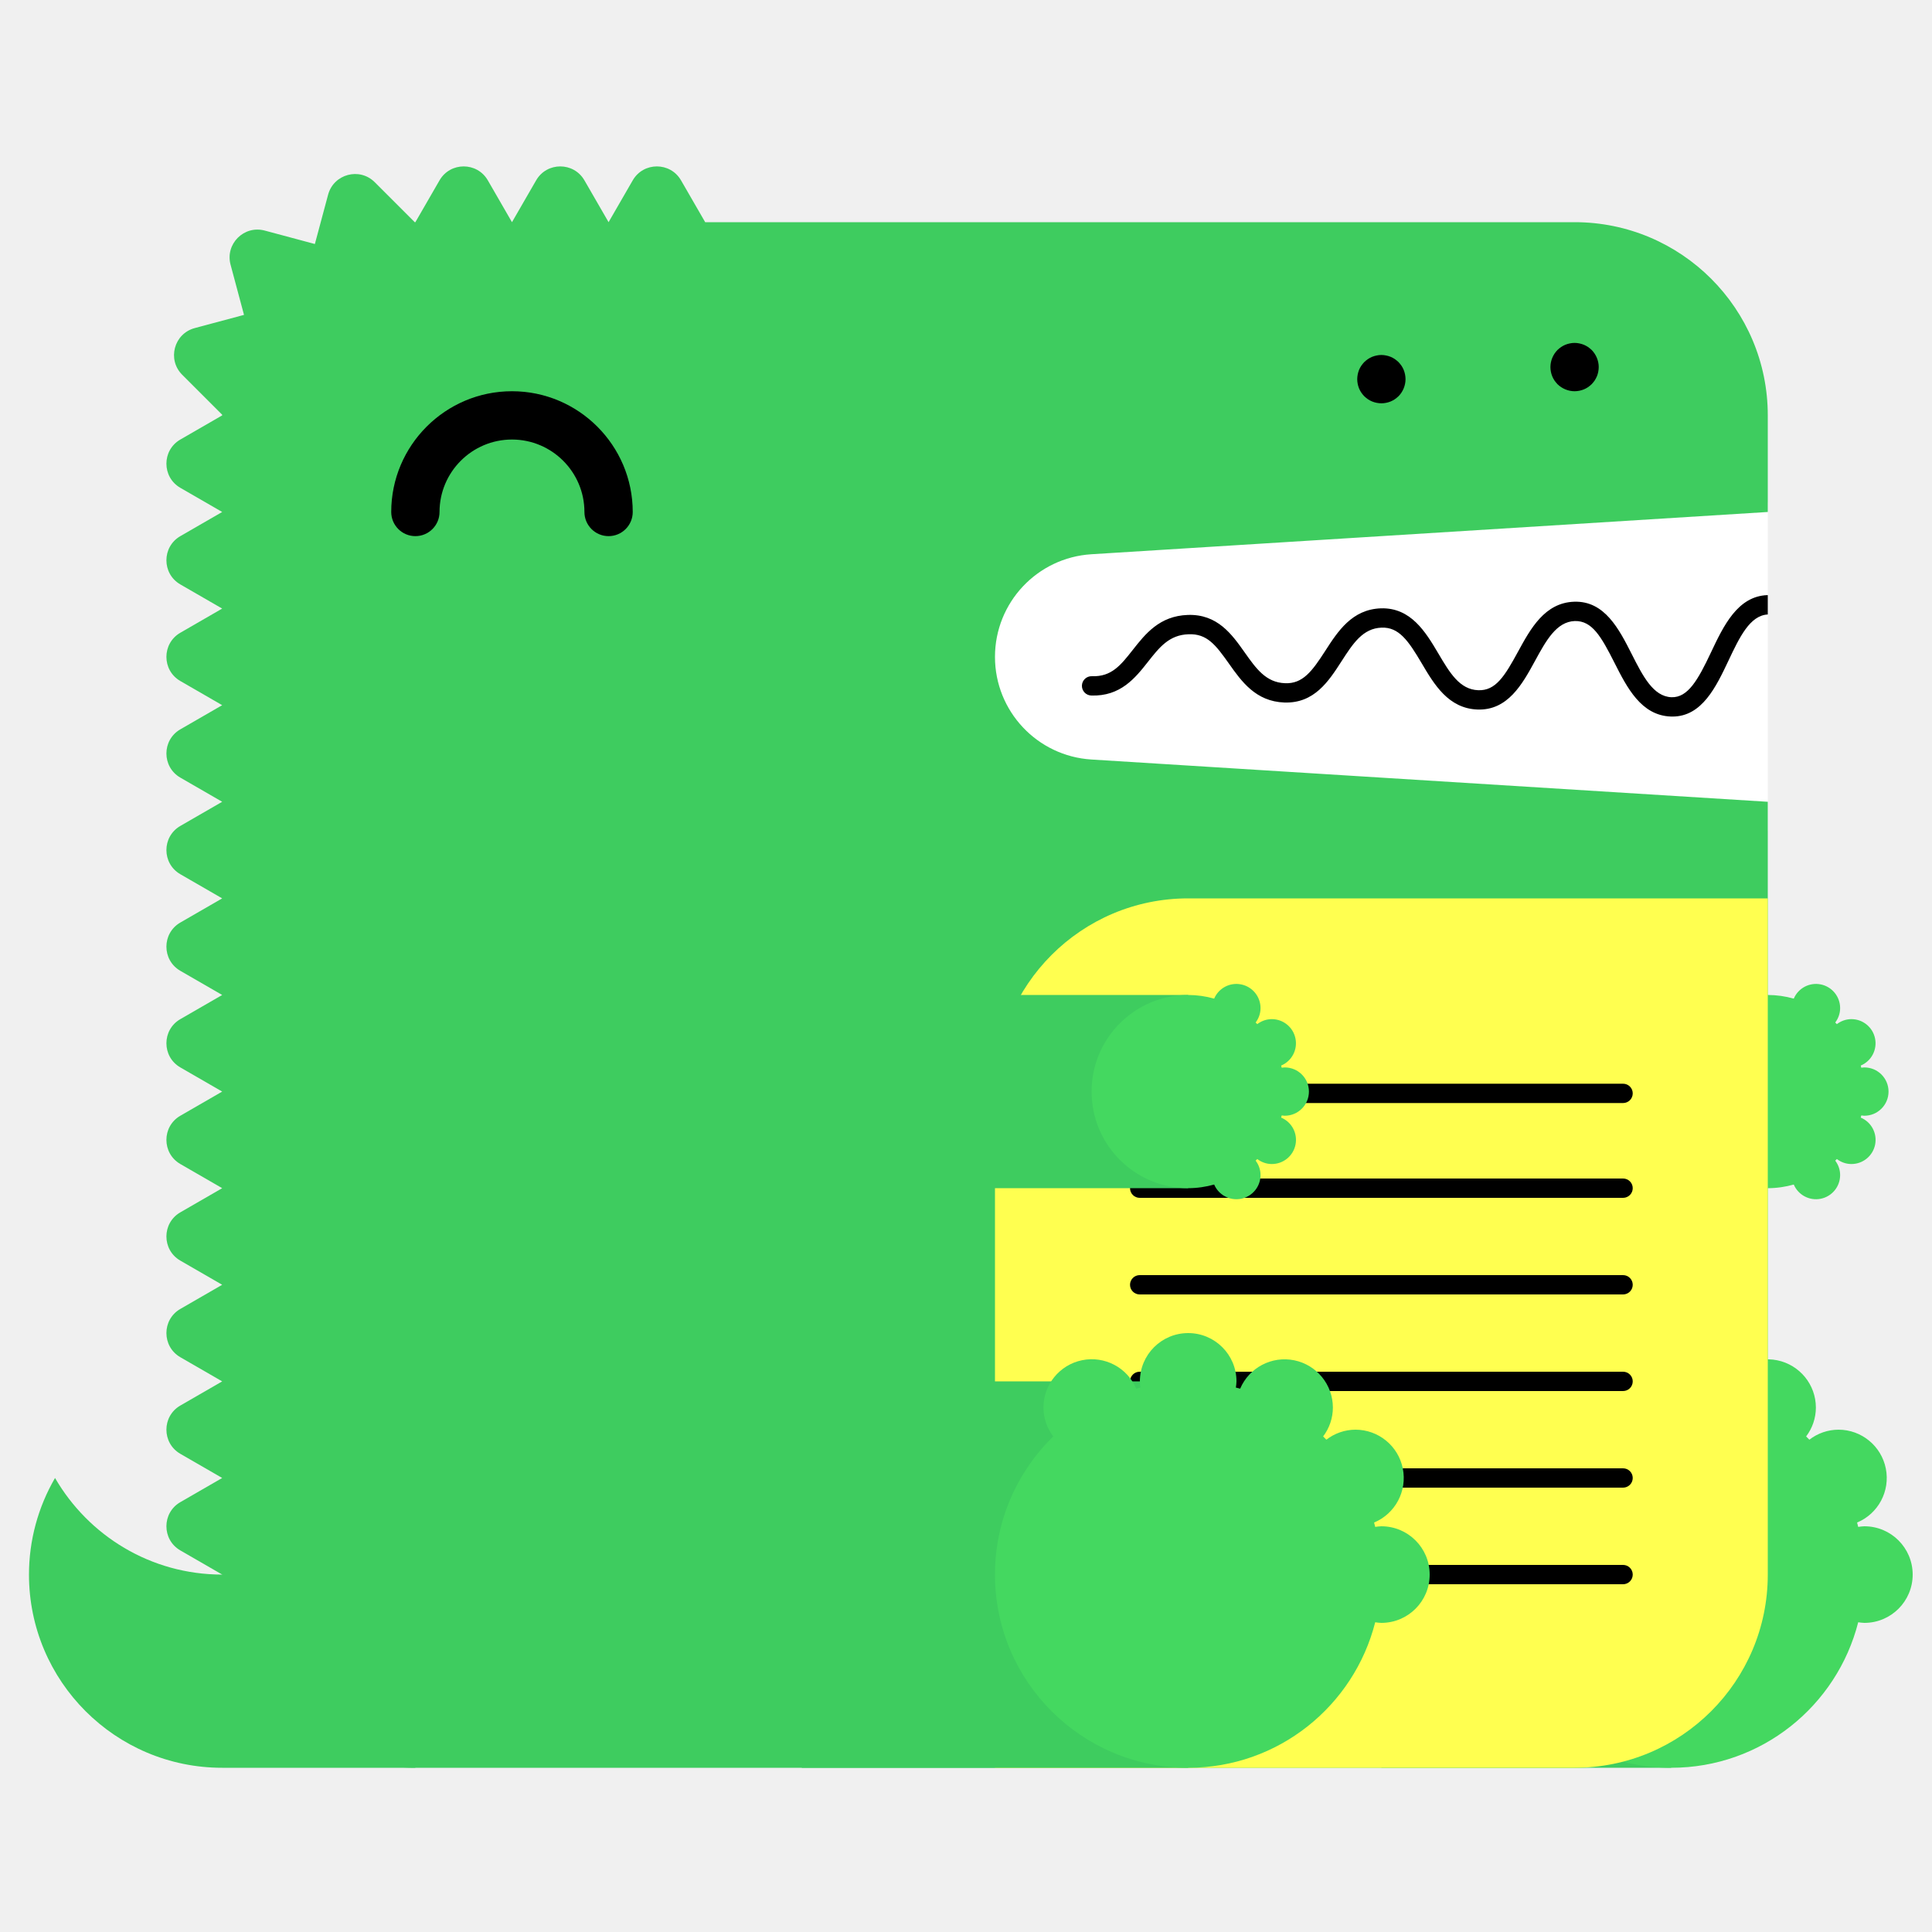
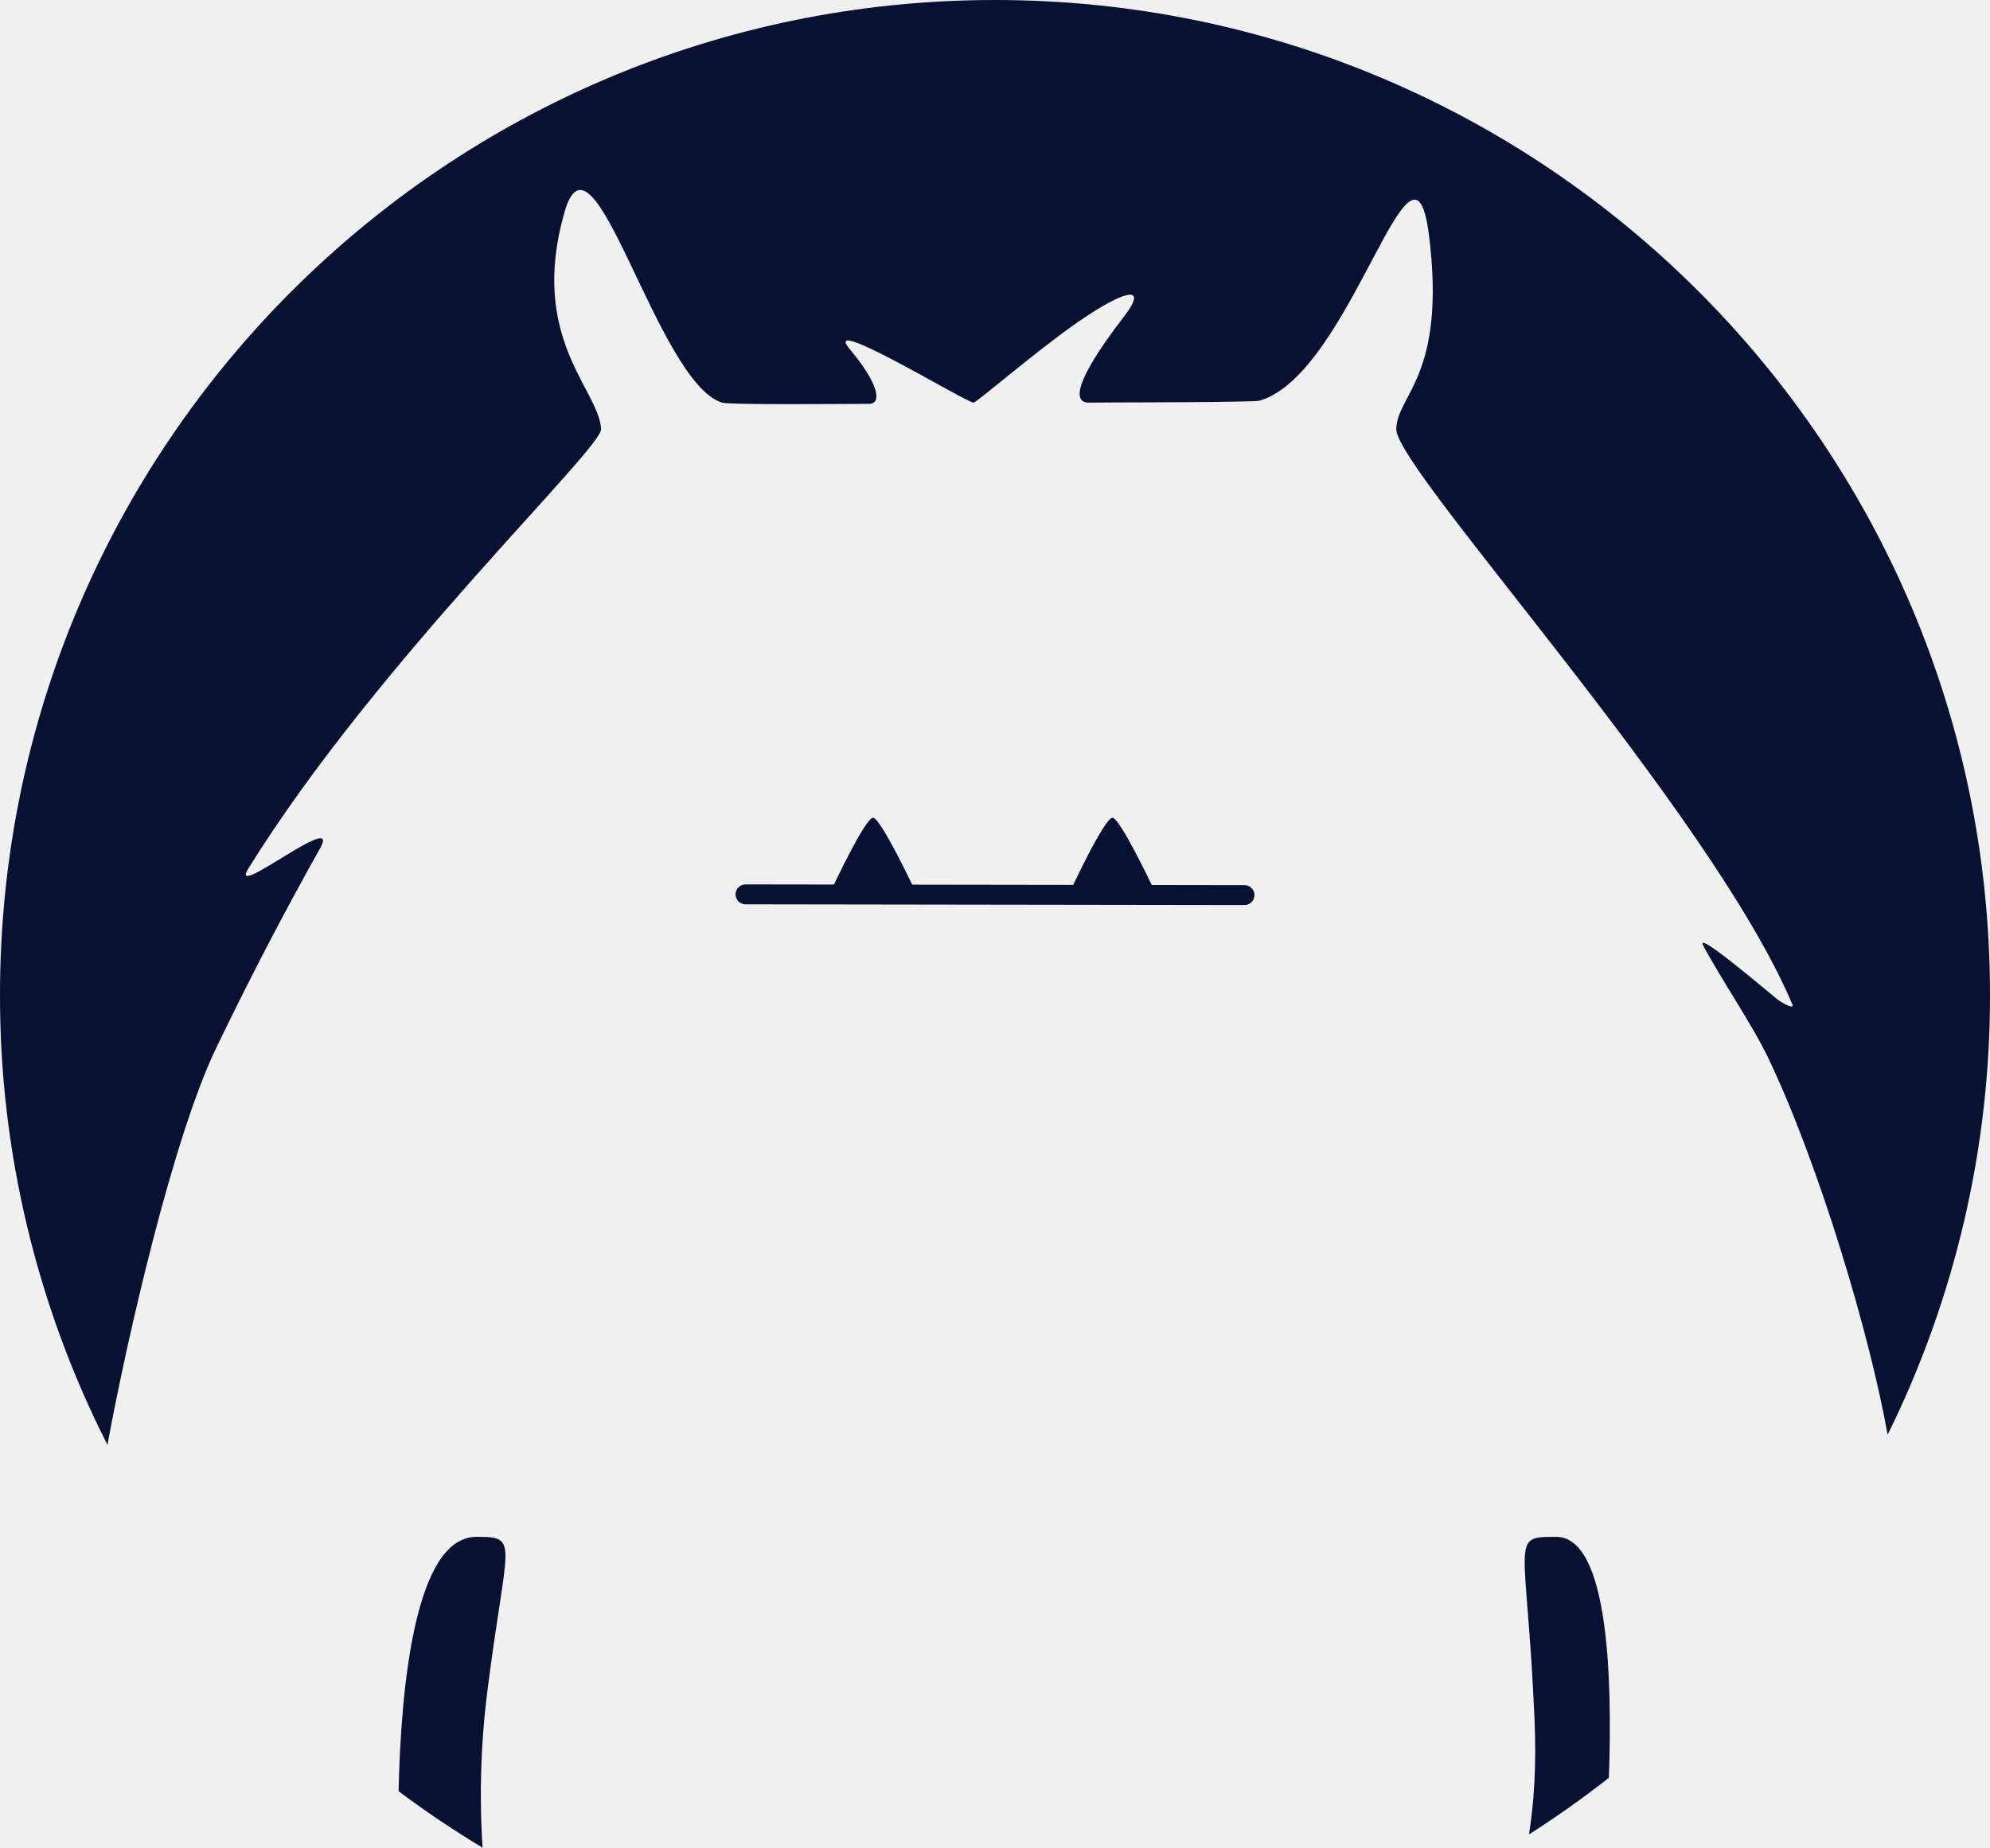
- <svg xmlns="http://www.w3.org/2000/svg" width="200" height="200" viewBox="0 0 200 200">
-   <g fill="none" fill-rule="evenodd">
-     <path fill="#FFF" d="M99 52h84v34H99z" />
-     <path d="M23 163c-7.398 0-13.843-4.027-17.303-10A19.886 19.886 0 0 0 3 163c0 11.046 8.954 20 20 20h20v-20H23z" fill="#3ECC5F" />
-     <path d="M112.98 57.376L183 53V43c0-11.046-8.954-20-20-20H73l-2.5-4.33c-1.112-1.925-3.889-1.925-5 0L63 23l-2.5-4.33c-1.111-1.925-3.889-1.925-5 0L53 23l-2.5-4.33c-1.111-1.925-3.889-1.925-5 0L43 23c-.022 0-.042.003-.065.003l-4.142-4.141c-1.57-1.571-4.252-.853-4.828 1.294l-1.369 5.104-5.192-1.392c-2.148-.575-4.111 1.389-3.535 3.536l1.39 5.193-5.102 1.367c-2.148.576-2.867 3.259-1.296 4.83l4.142 4.142c0 .021-.003.042-.003.064l-4.33 2.5c-1.925 1.111-1.925 3.889 0 5L23 53l-4.33 2.5c-1.925 1.111-1.925 3.889 0 5L23 63l-4.33 2.5c-1.925 1.111-1.925 3.889 0 5L23 73l-4.33 2.5c-1.925 1.111-1.925 3.889 0 5L23 83l-4.33 2.5c-1.925 1.111-1.925 3.889 0 5L23 93l-4.33 2.5c-1.925 1.111-1.925 3.889 0 5L23 103l-4.33 2.5c-1.925 1.111-1.925 3.889 0 5L23 113l-4.33 2.5c-1.925 1.111-1.925 3.889 0 5L23 123l-4.33 2.5c-1.925 1.111-1.925 3.889 0 5L23 133l-4.33 2.5c-1.925 1.111-1.925 3.889 0 5L23 143l-4.33 2.5c-1.925 1.111-1.925 3.889 0 5L23 153l-4.33 2.5c-1.925 1.111-1.925 3.889 0 5L23 163c0 11.046 8.954 20 20 20h120c11.046 0 20-8.954 20-20V83l-70.02-4.376A10.645 10.645 0 0 1 103 68c0-5.621 4.37-10.273 9.98-10.624" fill="#3ECC5F" />
-     <path fill="#3ECC5F" d="M143 183h30v-40h-30z" />
-     <path d="M193 158c-.219 0-.428.037-.639.064-.038-.15-.074-.301-.116-.451A5 5 0 0 0 190.32 148a4.96 4.96 0 0 0-3.016 1.036 26.531 26.531 0 0 0-.335-.336 4.955 4.955 0 0 0 1.011-2.987 5 5 0 0 0-9.599-1.959c-.148-.042-.297-.077-.445-.115.027-.211.064-.42.064-.639a5 5 0 0 0-5-5 5 5 0 0 0-5 5c0 .219.037.428.064.639-.148.038-.297.073-.445.115a4.998 4.998 0 0 0-9.599 1.959c0 1.125.384 2.151 1.011 2.987-3.717 3.632-6.031 8.693-6.031 14.3 0 11.046 8.954 20 20 20 9.339 0 17.16-6.41 19.361-15.064.211.027.42.064.639.064a5 5 0 0 0 5-5 5 5 0 0 0-5-5" fill="#44D860" />
-     <path fill="#3ECC5F" d="M153 123h30v-20h-30z" />
-     <path d="M193 115.5a2.5 2.5 0 1 0 0-5c-.109 0-.214.019-.319.032-.02-.075-.037-.15-.058-.225a2.501 2.501 0 0 0-.963-4.807c-.569 0-1.088.197-1.508.518a6.653 6.653 0 0 0-.168-.168c.314-.417.506-.931.506-1.494a2.5 2.5 0 0 0-4.8-.979A9.987 9.987 0 0 0 183 103c-5.522 0-10 4.478-10 10s4.478 10 10 10c.934 0 1.833-.138 2.69-.377a2.5 2.5 0 0 0 4.8-.979c0-.563-.192-1.077-.506-1.494.057-.055.113-.111.168-.168.42.321.939.518 1.508.518a2.5 2.5 0 0 0 .963-4.807c.021-.074.038-.15.058-.225.105.013.21.032.319.032" fill="#44D860" />
-     <path d="M63 55.5a2.5 2.5 0 0 1-2.5-2.5c0-4.136-3.364-7.5-7.5-7.5s-7.5 3.364-7.5 7.5a2.5 2.5 0 1 1-5 0c0-6.893 5.607-12.5 12.5-12.5S65.5 46.107 65.5 53a2.5 2.5 0 0 1-2.5 2.5" fill="#000" />
-     <path d="M103 183h60c11.046 0 20-8.954 20-20V93h-60c-11.046 0-20 8.954-20 20v70z" fill="#FFFF50" />
-     <path d="M168.02 124h-50.04a1 1 0 1 1 0-2h50.04a1 1 0 1 1 0 2m0 20h-50.04a1 1 0 1 1 0-2h50.04a1 1 0 1 1 0 2m0 20h-50.04a1 1 0 1 1 0-2h50.04a1 1 0 1 1 0 2m0-49.814h-50.04a1 1 0 1 1 0-2h50.04a1 1 0 1 1 0 2m0 19.814h-50.04a1 1 0 1 1 0-2h50.04a1 1 0 1 1 0 2m0 20h-50.04a1 1 0 1 1 0-2h50.04a1 1 0 1 1 0 2M183 61.611c-.012 0-.022-.006-.034-.005-3.09.105-4.552 3.196-5.842 5.923-1.346 2.85-2.387 4.703-4.093 4.647-1.889-.068-2.969-2.202-4.113-4.46-1.314-2.594-2.814-5.536-5.963-5.426-3.046.104-4.513 2.794-5.807 5.167-1.377 2.528-2.314 4.065-4.121 3.994-1.927-.07-2.951-1.805-4.136-3.813-1.321-2.236-2.848-4.75-5.936-4.664-2.994.103-4.465 2.385-5.763 4.4-1.373 2.13-2.335 3.428-4.165 3.351-1.973-.07-2.992-1.51-4.171-3.177-1.324-1.873-2.816-3.993-5.895-3.89-2.928.1-4.399 1.97-5.696 3.618-1.232 1.564-2.194 2.802-4.229 2.724a1 1 0 0 0-.072 2c3.017.101 4.545-1.8 5.872-3.487 1.177-1.496 2.193-2.787 4.193-2.855 1.926-.082 2.829 1.115 4.195 3.045 1.297 1.834 2.769 3.914 5.731 4.021 3.103.104 4.596-2.215 5.918-4.267 1.182-1.834 2.202-3.417 4.15-3.484 1.793-.067 2.769 1.35 4.145 3.681 1.297 2.197 2.766 4.686 5.787 4.796 3.125.108 4.634-2.62 5.949-5.035 1.139-2.088 2.214-4.06 4.119-4.126 1.793-.042 2.728 1.595 4.111 4.33 1.292 2.553 2.757 5.445 5.825 5.556l.169.003c3.064 0 4.518-3.075 5.805-5.794 1.139-2.41 2.217-4.68 4.067-4.773v-2z" fill="#000" />
-     <path fill="#3ECC5F" d="M83 183h40v-40H83z" />
-     <path d="M143 158c-.219 0-.428.037-.639.064-.038-.15-.074-.301-.116-.451A5 5 0 0 0 140.32 148a4.96 4.96 0 0 0-3.016 1.036 26.531 26.531 0 0 0-.335-.336 4.955 4.955 0 0 0 1.011-2.987 5 5 0 0 0-9.599-1.959c-.148-.042-.297-.077-.445-.115.027-.211.064-.42.064-.639a5 5 0 0 0-5-5 5 5 0 0 0-5 5c0 .219.037.428.064.639-.148.038-.297.073-.445.115a4.998 4.998 0 0 0-9.599 1.959c0 1.125.384 2.151 1.011 2.987-3.717 3.632-6.031 8.693-6.031 14.3 0 11.046 8.954 20 20 20 9.339 0 17.16-6.41 19.361-15.064.211.027.42.064.639.064a5 5 0 0 0 5-5 5 5 0 0 0-5-5" fill="#44D860" />
-     <path fill="#3ECC5F" d="M83 123h40v-20H83z" />
-     <path d="M133 115.5a2.5 2.5 0 1 0 0-5c-.109 0-.214.019-.319.032-.02-.075-.037-.15-.058-.225a2.501 2.501 0 0 0-.963-4.807c-.569 0-1.088.197-1.508.518a6.653 6.653 0 0 0-.168-.168c.314-.417.506-.931.506-1.494a2.5 2.5 0 0 0-4.8-.979A9.987 9.987 0 0 0 123 103c-5.522 0-10 4.478-10 10s4.478 10 10 10c.934 0 1.833-.138 2.69-.377a2.5 2.5 0 0 0 4.8-.979c0-.563-.192-1.077-.506-1.494.057-.055.113-.111.168-.168.42.321.939.518 1.508.518a2.5 2.5 0 0 0 .963-4.807c.021-.074.038-.15.058-.225.105.013.21.032.319.032" fill="#44D860" />
-     <path d="M143 41.75c-.16 0-.33-.02-.49-.05a2.52 2.52 0 0 1-.47-.14c-.15-.06-.29-.14-.431-.23-.13-.09-.259-.2-.38-.31-.109-.12-.219-.24-.309-.38s-.17-.28-.231-.43a2.619 2.619 0 0 1-.189-.96c0-.16.02-.33.05-.49.03-.16.08-.31.139-.47.061-.15.141-.29.231-.43.09-.13.2-.26.309-.38.121-.11.25-.22.38-.31.141-.09.281-.17.431-.23.149-.06.31-.11.47-.14.32-.07.65-.07.98 0 .159.03.32.08.47.14.149.06.29.14.43.23.13.09.259.2.38.31.11.12.22.25.31.38.09.14.17.28.23.43.06.16.11.31.14.47.029.16.05.33.05.49 0 .66-.271 1.31-.73 1.77-.121.11-.25.22-.38.31-.14.09-.281.17-.43.23a2.565 2.565 0 0 1-.96.19m20-1.25c-.66 0-1.3-.27-1.771-.73a3.802 3.802 0 0 1-.309-.38c-.09-.14-.17-.28-.231-.43a2.619 2.619 0 0 1-.189-.96c0-.66.27-1.3.729-1.77.121-.11.25-.22.38-.31.141-.09.281-.17.431-.23.149-.06.31-.11.47-.14.32-.07.66-.07.98 0 .159.03.32.08.47.14.149.06.29.14.43.23.13.09.259.2.38.31.459.47.73 1.11.73 1.77 0 .16-.021.33-.05.49-.03.16-.08.32-.14.47-.07.15-.14.29-.23.43-.09.13-.2.26-.31.38-.121.11-.25.22-.38.31-.14.09-.281.17-.43.23a2.565 2.565 0 0 1-.96.19" fill="#000" />
+ <svg xmlns="http://www.w3.org/2000/svg" viewBox="0 0 2000 1857.31">
+   <defs>
+     <style>.cls-1,.cls-2{fill:#091133;fill-rule:evenodd;}.cls-2{stroke:#091133;stroke-linecap:round;stroke-linejoin:round;stroke-width:20px;}</style>
+   </defs>
+   <g id="Layer_2" data-name="Layer 2">
+     <g id="Layer_1-2" data-name="Layer 1">
+       <path class="cls-1" d="M1000,0C447.72,0,0,447.72,0,1000a995.74,995.74,0,0,0,108,452.34c19.82-108.19,66.23-309.59,109.14-398.64,36.17-75.07,71.25-141.79,104.57-201,22.48-39.94-92.88,53.82-72.21,20.51C378.64,665,605.21,451.11,604.12,431.22c-2.16-39.77-73-91.11-36.84-217.81,28.82-100.89,92.54,170.4,158.24,191.29,7.8,2.48,128.76,1.25,147.72,1.25,13.58,0,9.83-20.37-19.22-55-30.64-36.55,116.9,53.73,124.5,53.78,2.9,0,63.69-52.5,104.49-80.8,46.53-32.28,72.21-39,46.62-5.74C1067.49,399,1086,404.7,1093.91,404.7c1.84,0,31.87-.18,31.87-.18s134.45-.15,140-1.73c92.64-26.66,153.81-297.22,170.33-166.67,17.89,141.4-32.09,160.62-32.84,195.1-.88,40.42,316,383.55,398.12,578.47,2.12,5-8.69-.21-15.36-5.4-7.17-5.58-82.76-70.3-74.3-53.95,16,30.82,49.26,79.19,65.66,113.65,51.18,107.51,102,278.1,119.72,378.23A995.8,995.8,0,0,0,2000,1000C2000,447.72,1552.28,0,1000,0ZM478.88,1544.84c-62.08,0-76,152.16-78.29,255.66A1003.86,1003.86,0,0,0,485,1857.31a825.7,825.7,0,0,1,4.91-158C509,1548.41,522.68,1544.84,478.88,1544.84Zm1085.15,0c-47.29,0-29.85,0-21.81,182.78,2.07,47-.58,85.27-5.56,116.31q41.58-26.49,80.28-56.87C1620.52,1688.06,1616.8,1544.84,1564,1544.84Z" />
+       <path class="cls-2" d="M749.25,899l501.5.73" />
+       <path class="cls-1" d="M837.29,891s32.3-69,40.14-69c7.45,0,39.85,68.35,39.85,68.35Z" />
+       <path class="cls-1" d="M1077.89,891s32.3-69,40.14-69c7.45,0,39.85,68.35,39.85,68.35Z" />
+     </g>
  </g>
</svg>
